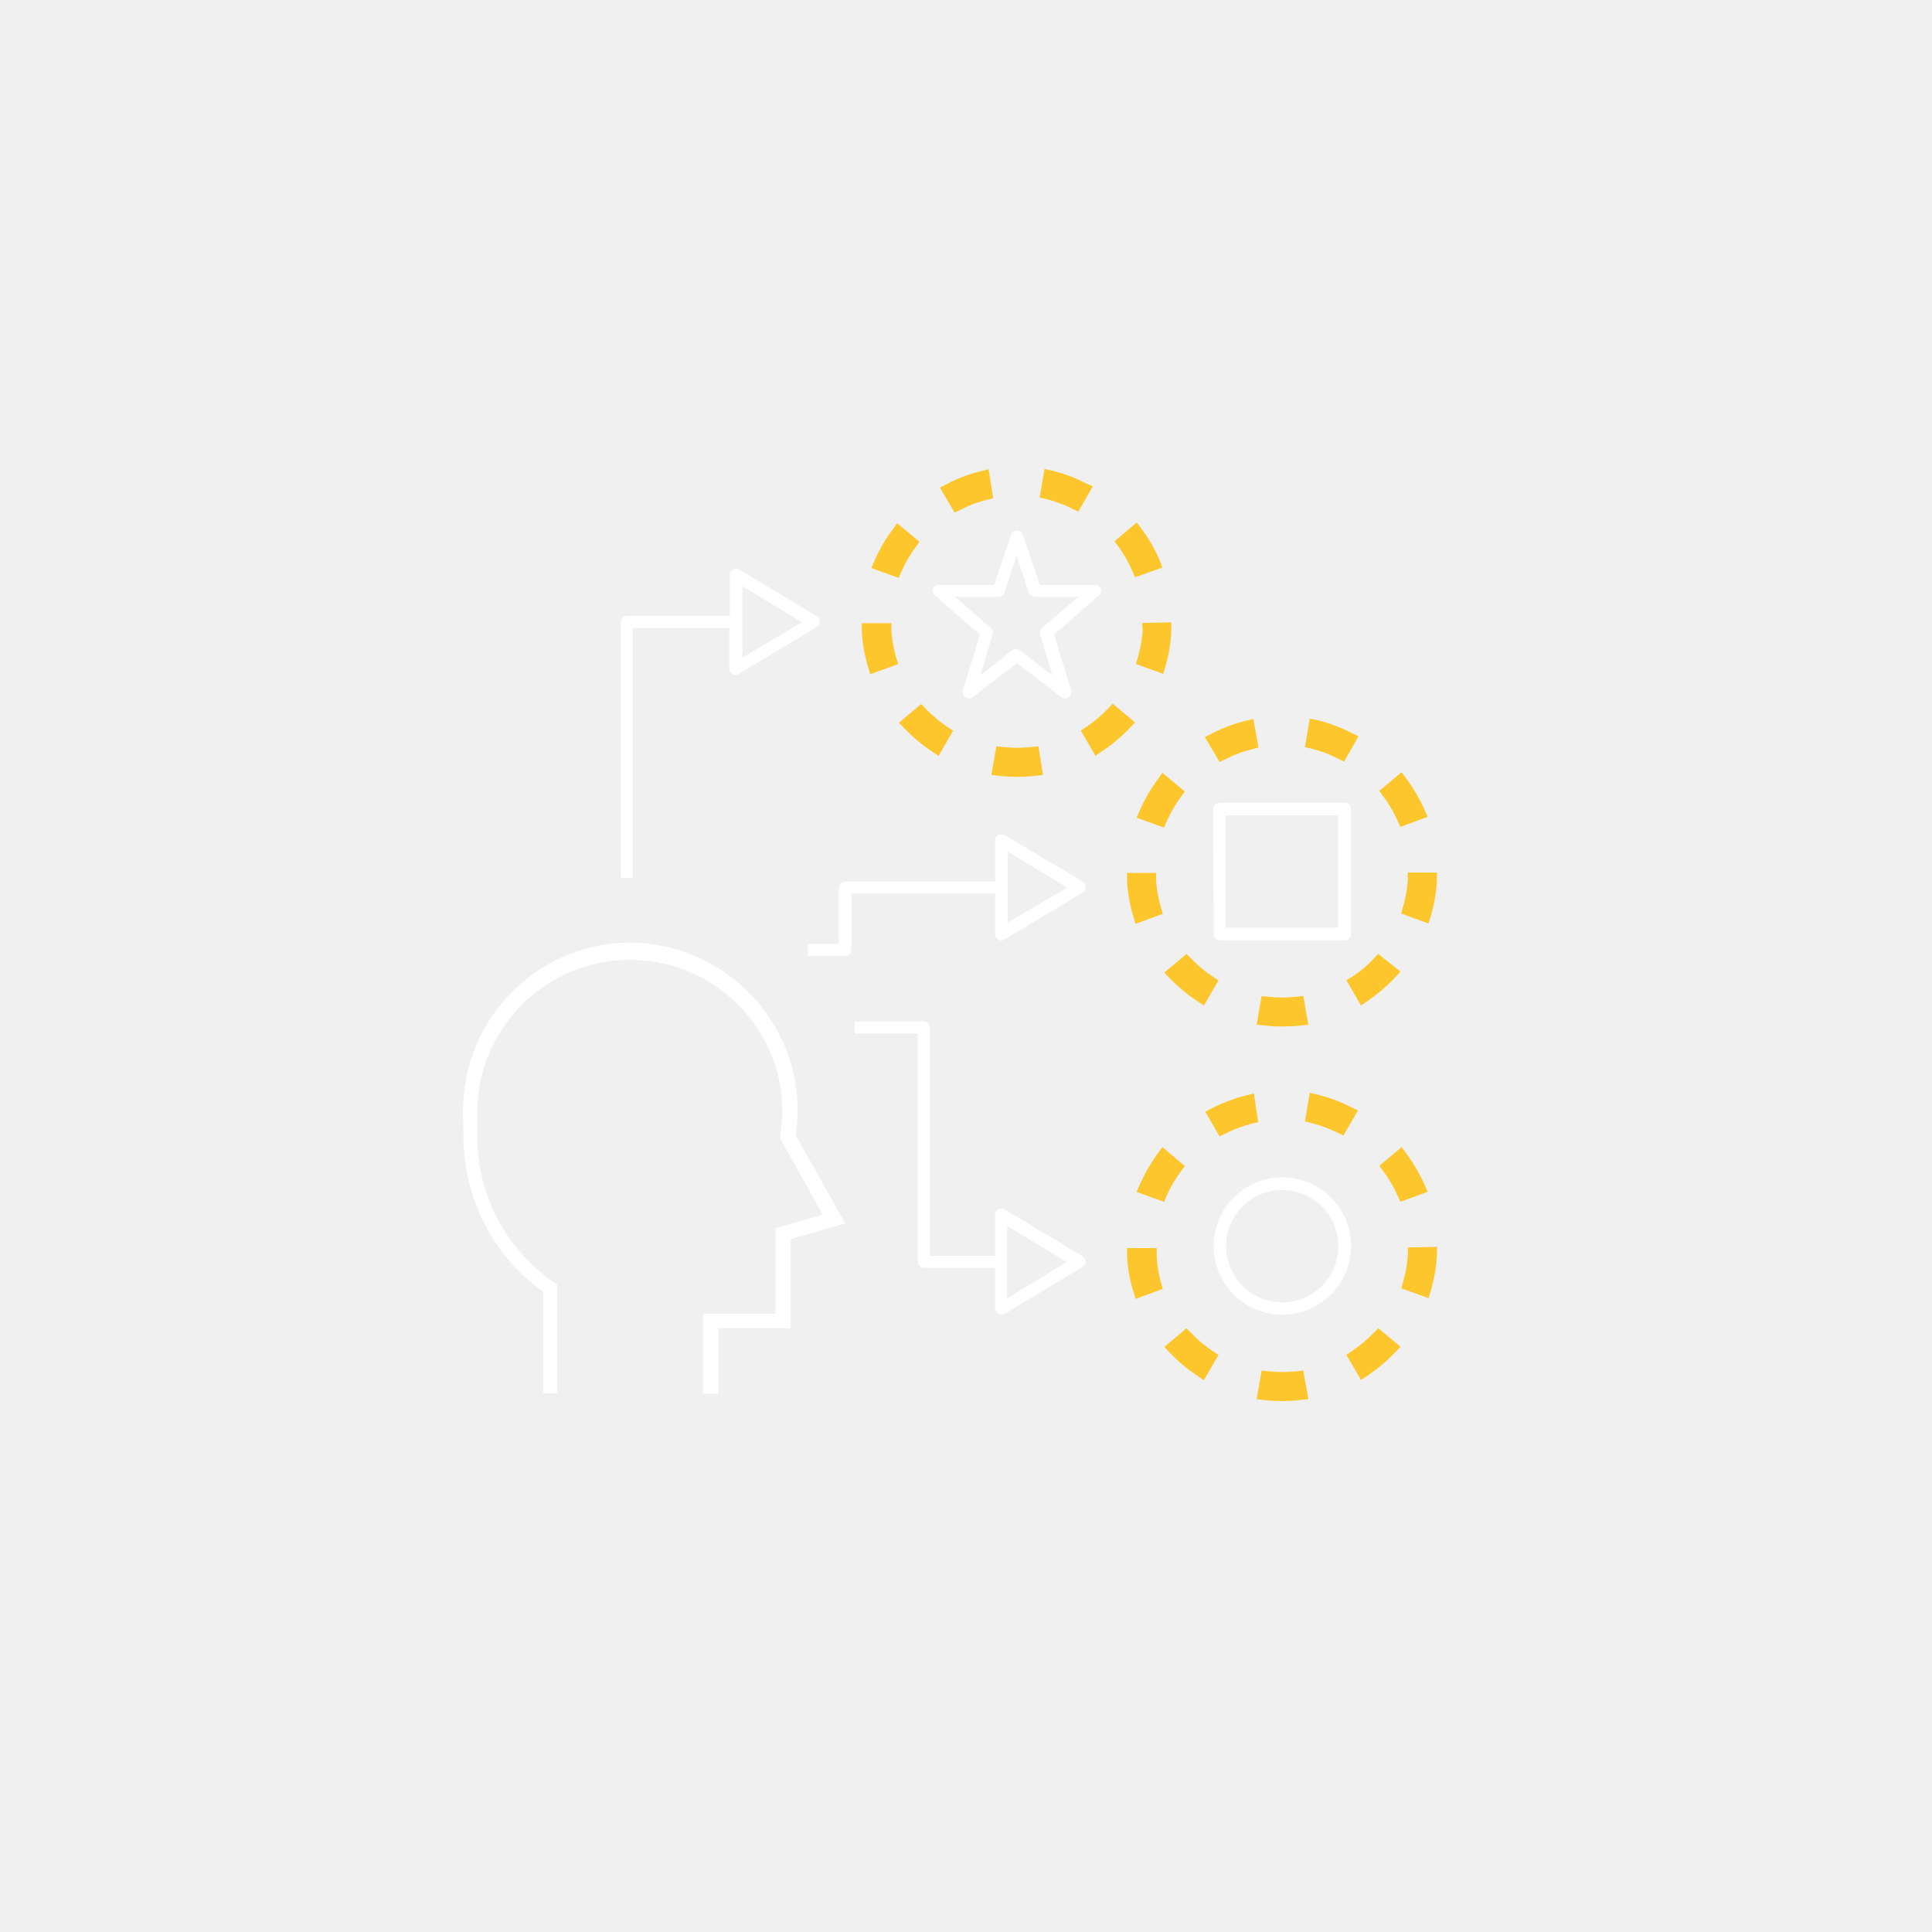
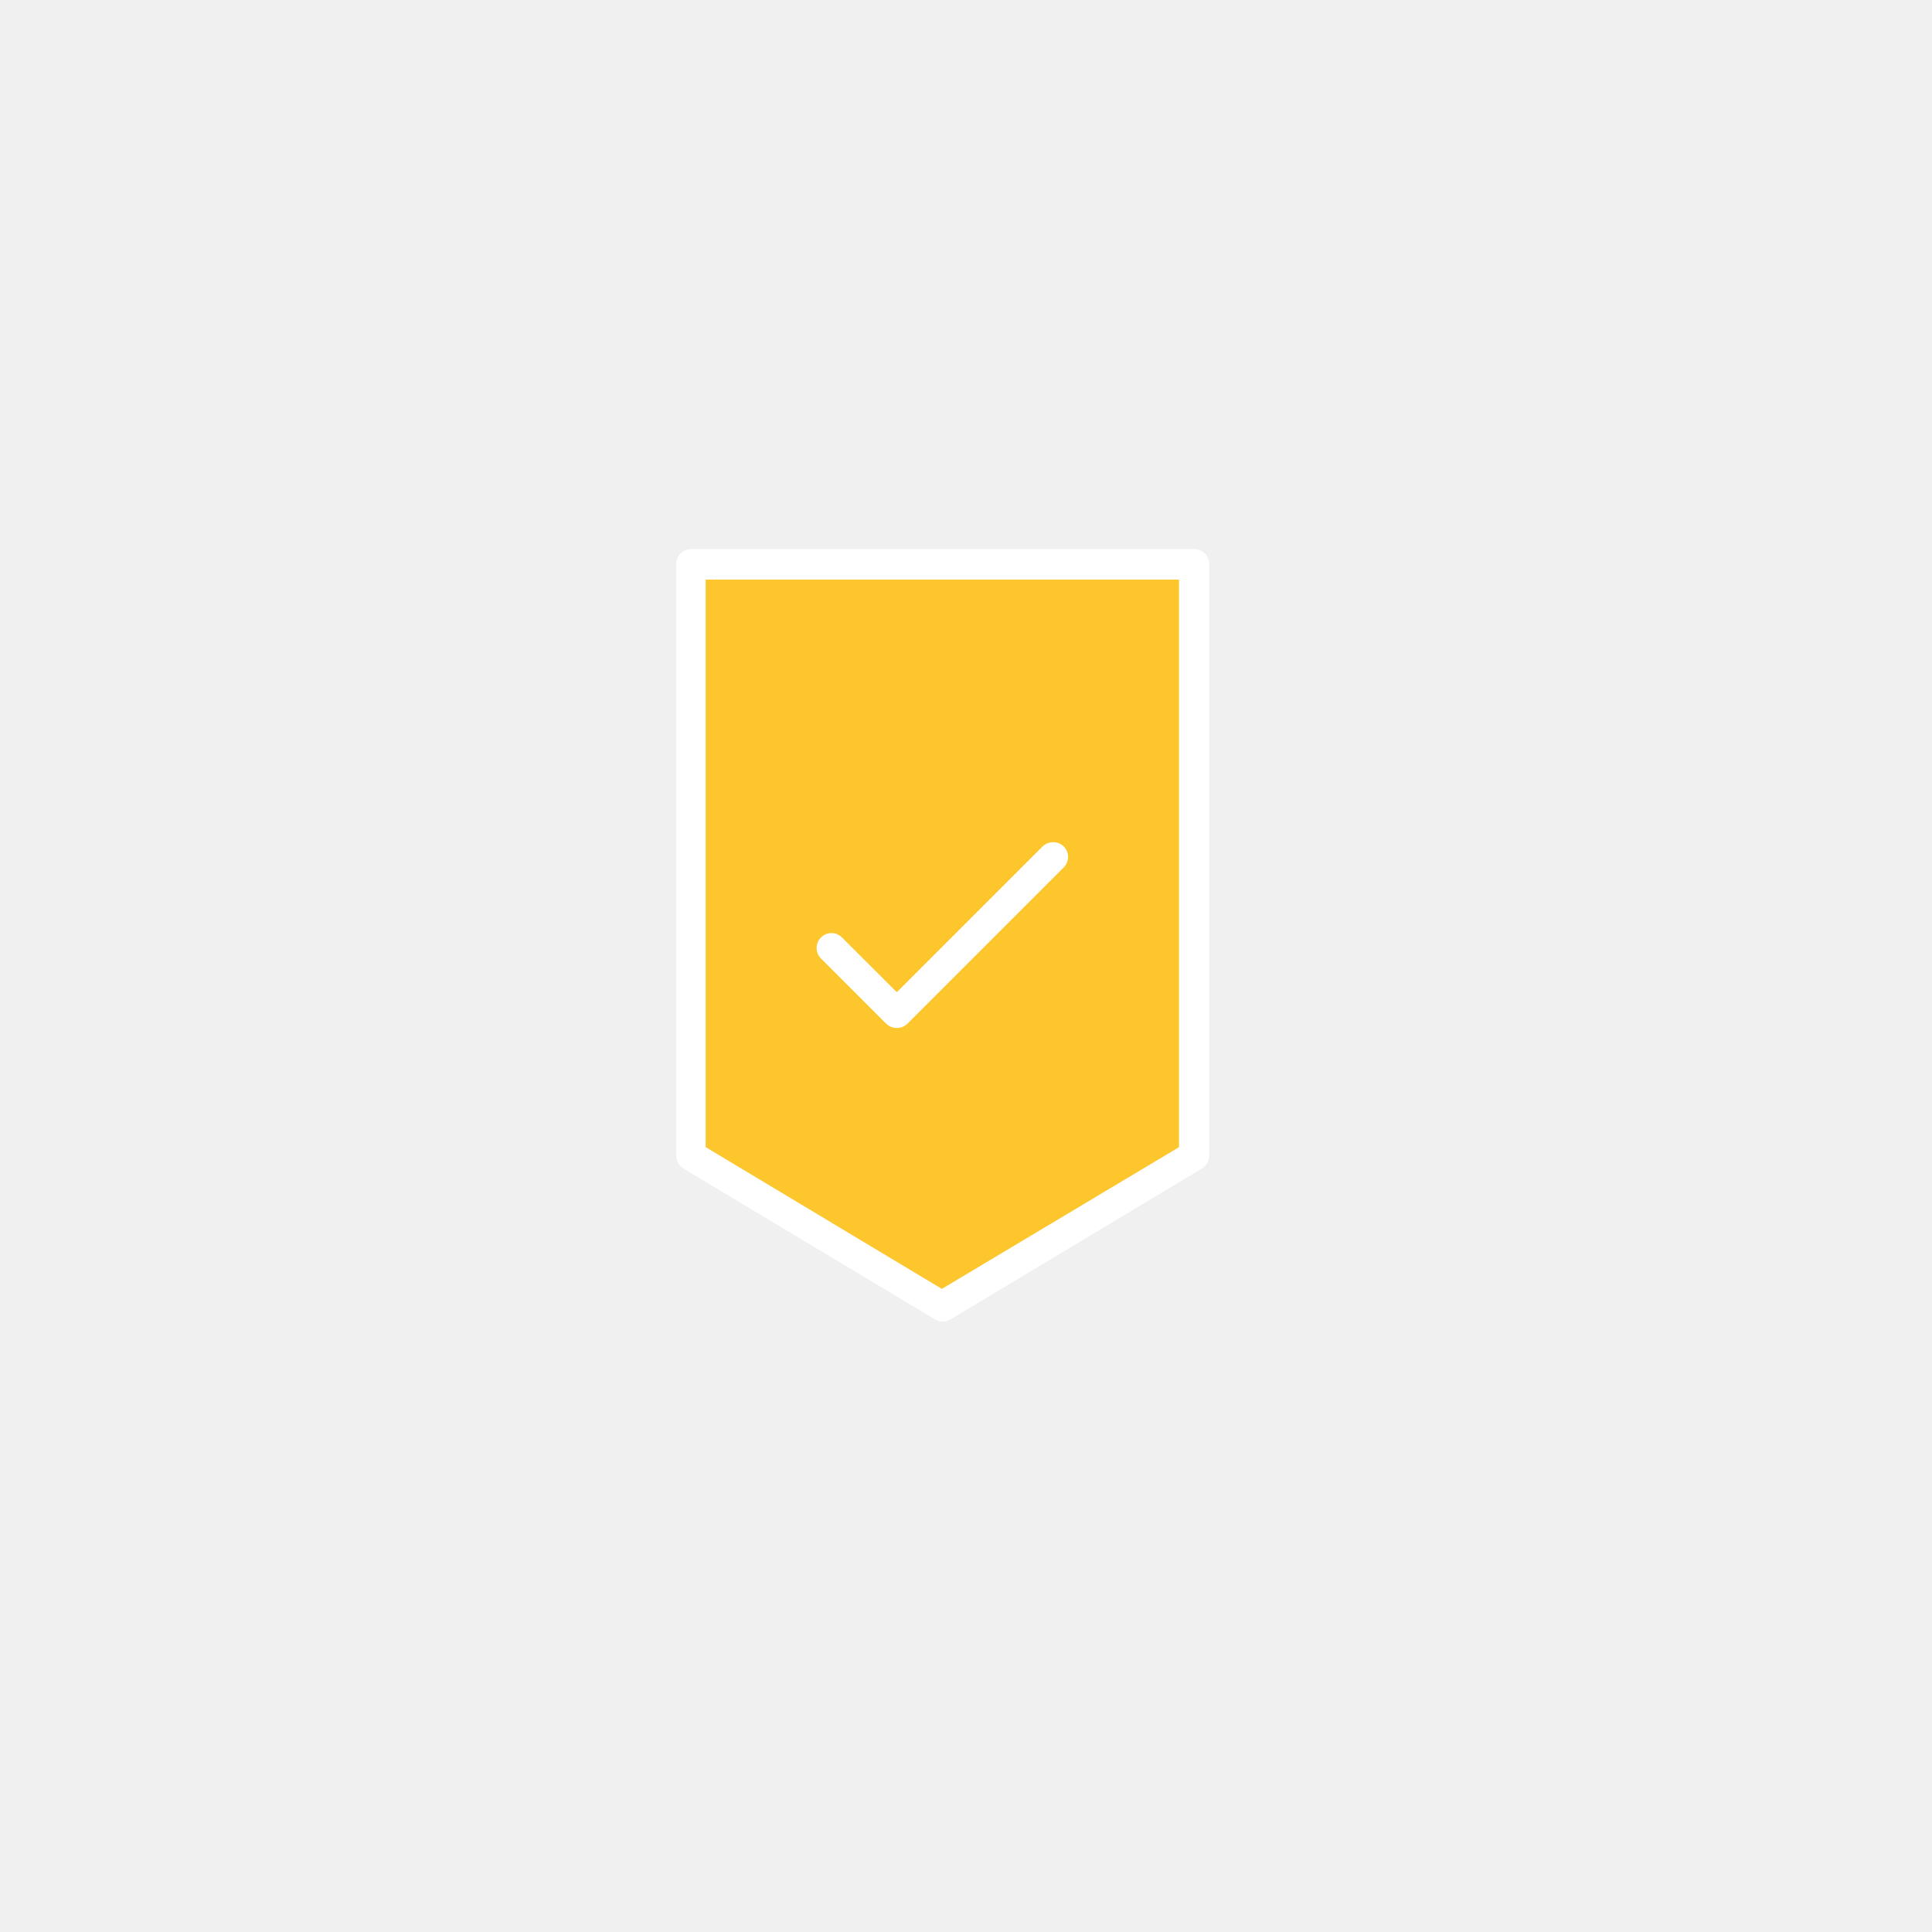
<svg xmlns="http://www.w3.org/2000/svg" viewBox="0 0 160 160">
-   <path d="M38.35 91.91A13.9 13.9 0 0 1 52 78.06h.18a14 14 0 0 1 13.59 11.09 13.54 13.54 0 0 1 .12 4.85l4.11 7.32-4.52 1.3V110h-6v5.42h-1.26v-6.63h6v-7.07l3.92-1.13-3.54-6.33v-.21a12.26 12.26 0 0 0-.08-4.64 12.65 12.65 0 0 0-25 2.52v2.19a14.68 14.68 0 0 0 6.36 12.09l.26.18v9H45V107a15.86 15.86 0 0 1-6.62-12.9zM89.66 73l-6.46-3.85a.54.54 0 0 0-.39-.06.52.52 0 0 0-.32.24.5.5 0 0 0-.08.26V73H70a.52.52 0 0 0-.52.52v4.65h-2.57v1H70a.48.48 0 0 0 .36-.15.51.51 0 0 0 .15-.37V74h11.9v3.36a.53.53 0 0 0 .52.52.5.5 0 0 0 .27-.08l6.46-3.87a.53.53 0 0 0 .18-.71.52.52 0 0 0-.18-.22zm-6.21 3.4v-5.89l4.94 3zM77.4 48.55a.51.51 0 0 0-.15.37.52.52 0 0 0 .17.39l3.74 3.24-1.42 4.61a.5.5 0 0 0 .34.65.53.53 0 0 0 .47-.08l3.67-2.81 3.68 2.81a.54.54 0 0 0 .39.1.55.55 0 0 0 .34-.2.52.52 0 0 0 .08-.47l-1.42-4.61L91 49.31a.53.53 0 0 0 .2-.31.49.49 0 0 0-.12-.37.5.5 0 0 0-.39-.18h-4.57l-1.41-4.17a.51.51 0 0 0-.49-.35.53.53 0 0 0-.49.35l-1.4 4.17h-4.57a.48.48 0 0 0-.36.1zm5.3.88a.52.52 0 0 0 .49-.35l1-3.06 1 3.06a.52.52 0 0 0 .49.35h3.62l-3 2.56a.53.53 0 0 0-.15.54l1 3.4-2.7-2.08a.51.51 0 0 0-.63 0l-2.62 2.08 1-3.4a.51.51 0 0 0-.16-.54l-2.94-2.56z" fill="#fff" />
-   <path d="M94 59.83l-1.85-1.55-.44.46a10.66 10.66 0 0 1-1.67 1.41l-.53.35 1.21 2.09.6-.41a12.62 12.62 0 0 0 2.17-1.82zM81.87 38.86l-.71.18a12.45 12.45 0 0 0-2.66 1l-.66.33 1.21 2.08.58-.28a9.44 9.44 0 0 1 2-.75l.62-.16zM89.88 40a12 12 0 0 0-2.67-1l-.71-.17-.4 2.37.62.15a10 10 0 0 1 2 .74l.58.28 1.2-2.09zM73.82 52.25v-.64h-2.45v.72a12.64 12.64 0 0 0 .49 2.8l.21.7 2.31-.83-.18-.61a10.42 10.42 0 0 1-.38-2.14zm2.91 6.51l-.44-.46-1.84 1.55.5.53a14 14 0 0 0 2.17 1.82l.61.4 1.2-2.09-.53-.35a11.17 11.17 0 0 1-1.67-1.4zm-.96-13.37l.38-.52-1.85-1.54-.43.59a13 13 0 0 0-1.42 2.45l-.29.67 2.26.82.26-.58a10.43 10.43 0 0 1 1.09-1.89zm18.86 6.83a10.75 10.75 0 0 1-.38 2.16l-.17.61 2.26.82.2-.7a12.34 12.34 0 0 0 .46-2.83v-.74l-2.41.05zm-9.31 9.65a9.84 9.84 0 0 1-2.17 0l-.64-.06-.41 2.37.72.08a13.14 13.14 0 0 0 1.4.08 13.55 13.55 0 0 0 1.43-.08l.73-.08-.38-2.37zm8.42-14.65l.26.59 2.26-.81-.26-.7a12.64 12.64 0 0 0-1.42-2.44l-.44-.59-1.84 1.56.38.51a10.75 10.75 0 0 1 1.06 1.88zm22.86 56.69a10.51 10.51 0 0 1-.38 2.16l-.17.62 2.26.82.21-.7A13.52 13.52 0 0 0 119 104v-.74l-2.41.05zm-17.9 6.54l-.44-.45-1.84 1.55.5.52a12.93 12.93 0 0 0 2.17 1.82l.61.41 1.21-2.09-.54-.36a10.08 10.08 0 0 1-1.67-1.4zm8.6 3.12a11.34 11.34 0 0 1-2.18 0l-.64-.07-.41 2.38.72.08a13.26 13.26 0 0 0 1.4.07 11.32 11.32 0 0 0 1.43-.08l.73-.08-.42-2.37zM116.07 95l-1.84 1.55.38.52a10.06 10.06 0 0 1 1.1 1.88l.26.58 2.26-.83-.29-.67a13.64 13.64 0 0 0-1.43-2.45zm-2.37 15.44a10.24 10.24 0 0 1-1.67 1.4l-.53.36 1.21 2.08.61-.4a13.44 13.44 0 0 0 2.16-1.82l.51-.53-1.85-1.53zm-1.85-18.77a12.42 12.42 0 0 0-2.66-1l-.72-.17-.4 2.37.62.16a10.27 10.27 0 0 1 2 .74l.57.27 1.2-2.08zM95.79 104v-.64h-2.45v.72a12.45 12.45 0 0 0 .49 2.79l.21.7 2.26-.83-.18-.61a10.21 10.21 0 0 1-.33-2.13zm1.95-6.91l.38-.52L96.27 95l-.43.58a13.42 13.42 0 0 0-1.42 2.46l-.29.67 2.27.82.25-.58a10.43 10.43 0 0 1 1.09-1.86zm6.1-6.53l-.71.17a13.27 13.27 0 0 0-2.66 1l-.66.33 1.19 2.05.58-.28a10.62 10.62 0 0 1 2-.75l.62-.15zm-2.24-27.74a9.44 9.44 0 0 1 2-.75l.62-.16-.42-2.37-.71.17a13 13 0 0 0-2.66 1l-.65.33L101 63.1zm-4.68 18.24a13 13 0 0 0 2.17 1.81l.61.41 1.21-2.09-.53-.35a10.76 10.76 0 0 1-1.68-1.4l-.44-.44-1.84 1.55zm-1.17-8.77h-2.41v.73a12.65 12.65 0 0 0 .49 2.79l.21.7 2.26-.83-.18-.61a10.42 10.42 0 0 1-.38-2.15zm15.75 8.89l1.21 2.09.61-.41a13.44 13.44 0 0 0 2.16-1.86l.51-.53-1.85-1.47-.44.46a9.76 9.76 0 0 1-1.67 1.4zm4.21-13.28l.26.58 2.26-.83-.29-.67a13.55 13.55 0 0 0-1.43-2.44l-.44-.59-1.84 1.55.38.52a10.75 10.75 0 0 1 1.1 1.88zm-19.87-3.3a13 13 0 0 0-1.42 2.45l-.29.67 2.27.82.25-.58a10.43 10.43 0 0 1 1.09-1.89l.38-.52L96.27 64zm22.68 11.19A13.52 13.52 0 0 0 119 73v-.74h-2.41v.63a10.42 10.42 0 0 1-.38 2.15l-.17.62 2.26.82zm-7.78-13l.57.28 1.2-2.09-.66-.32a12.74 12.74 0 0 0-2.67-1l-.71-.16-.4 2.37.62.15a10.27 10.27 0 0 1 2.05.77zm-5.95 22.15a13.26 13.26 0 0 0 1.4.07 13.56 13.56 0 0 0 1.43-.07l.73-.08-.42-2.38-.63.07a9.93 9.93 0 0 1-2.18 0l-.64-.06-.41 2.37z" fill="#fdc62d" />
-   <path d="M106.19 108.88a5.69 5.69 0 1 0-5.68-5.68 5.69 5.69 0 0 0 5.68 5.68zm0-10.33a4.65 4.65 0 1 1 0 9.3 4.65 4.65 0 0 1 0-9.3zm-5.68-21.2a.52.52 0 0 0 .51.52h10.35a.55.55 0 0 0 .36-.15.51.51 0 0 0 .15-.37V67a.51.51 0 0 0-.15-.37.55.55 0 0 0-.36-.15H101a.52.52 0 0 0-.52.52zm1-9.82h9.31v9.3h-9.31zM67.69 51.06l-6.46-3.88a.54.54 0 0 0-.39-.06.52.52 0 0 0-.32.24.5.5 0 0 0-.08.26V51h-8.53a.53.53 0 0 0-.36.15.51.51 0 0 0-.15.37V72.7h1V52h8v3.36a.51.51 0 0 0 .79.44l6.46-3.88a.52.52 0 0 0 .18-.7.52.52 0 0 0-.14-.16zm-6.21 3.4v-5.92l4.94 3zM82.41 105v3.36a.52.52 0 0 0 .52.51.5.5 0 0 0 .27-.07l6.46-3.88a.53.53 0 0 0 .18-.71.58.58 0 0 0-.18-.17l-6.46-3.88a.51.51 0 0 0-.71.18.5.5 0 0 0-.08.26v3.4H77V85.1a.55.55 0 0 0-.15-.36.51.51 0 0 0-.37-.15h-5.7v1H76v18.87a.51.51 0 0 0 .52.52v.77-.75zm1-3.48l4.94 3-4.94 3z" fill="#fff" />
+   <path fill="#fdc62d" d="M77.85 108.02V46.67h20.83v48.67l-20.83 12.68z" />
+   <path fill="#fdc62d" d="M78.23 108.02V46.67H57.4v48.67l20.83 12.68z" />
+   <path d="M88.09 70.09a1.27 1.27 0 0 0-1.74 0L74.27 82.17l-4.54-4.53a1.21 1.21 0 0 0-1.74 0 1.23 1.23 0 0 0 0 1.74l5.41 5.41a1.27 1.27 0 0 0 1.74 0l13-13a1.24 1.24 0 0 0-.05-1.7z" fill="#fff" />
+   <path d="M98.88 45.47H57.2a1.24 1.24 0 0 0-1.2 1.24v49a1.24 1.24 0 0 0 .6 1.06l20.84 12.5a1.21 1.21 0 0 0 1.27 0l20.83-12.5a1.24 1.24 0 0 0 .6-1.06v-49a1.24 1.24 0 0 0-1.26-1.24zM97.64 95l-.16.1L78 106.74 58.44 95V48h39.2zm1.24.7z" fill="#fff" />
</svg>
